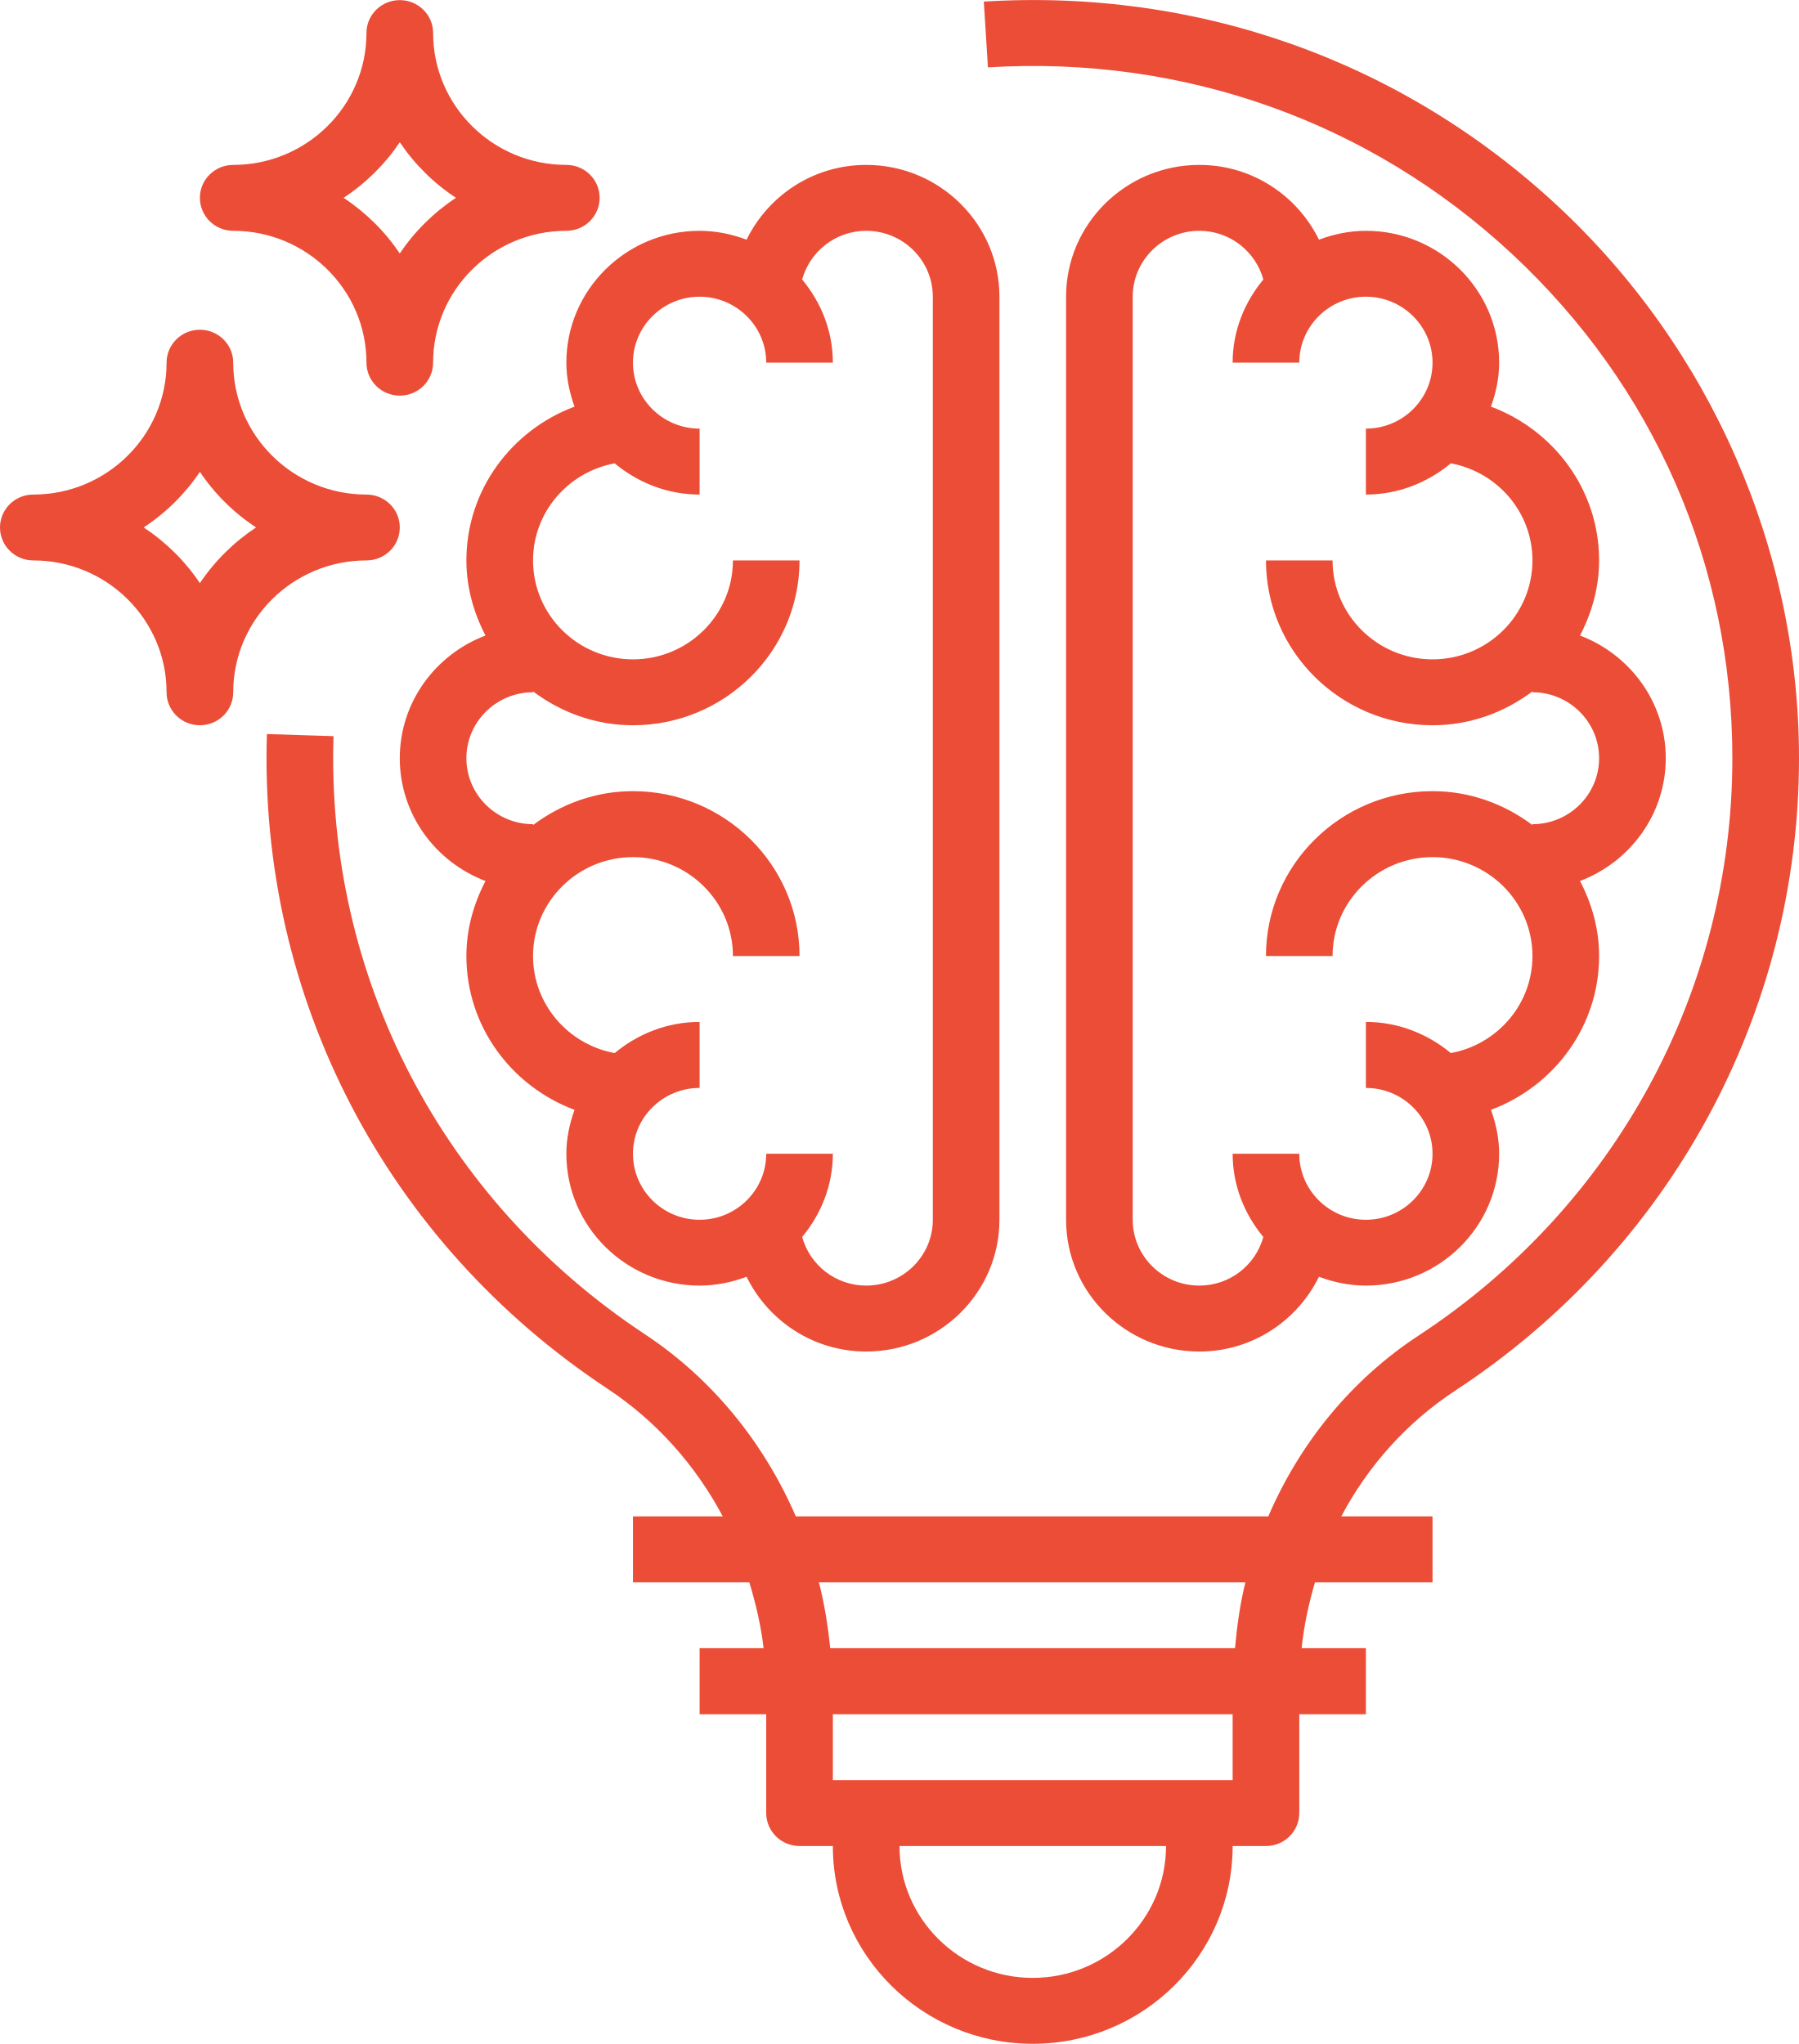
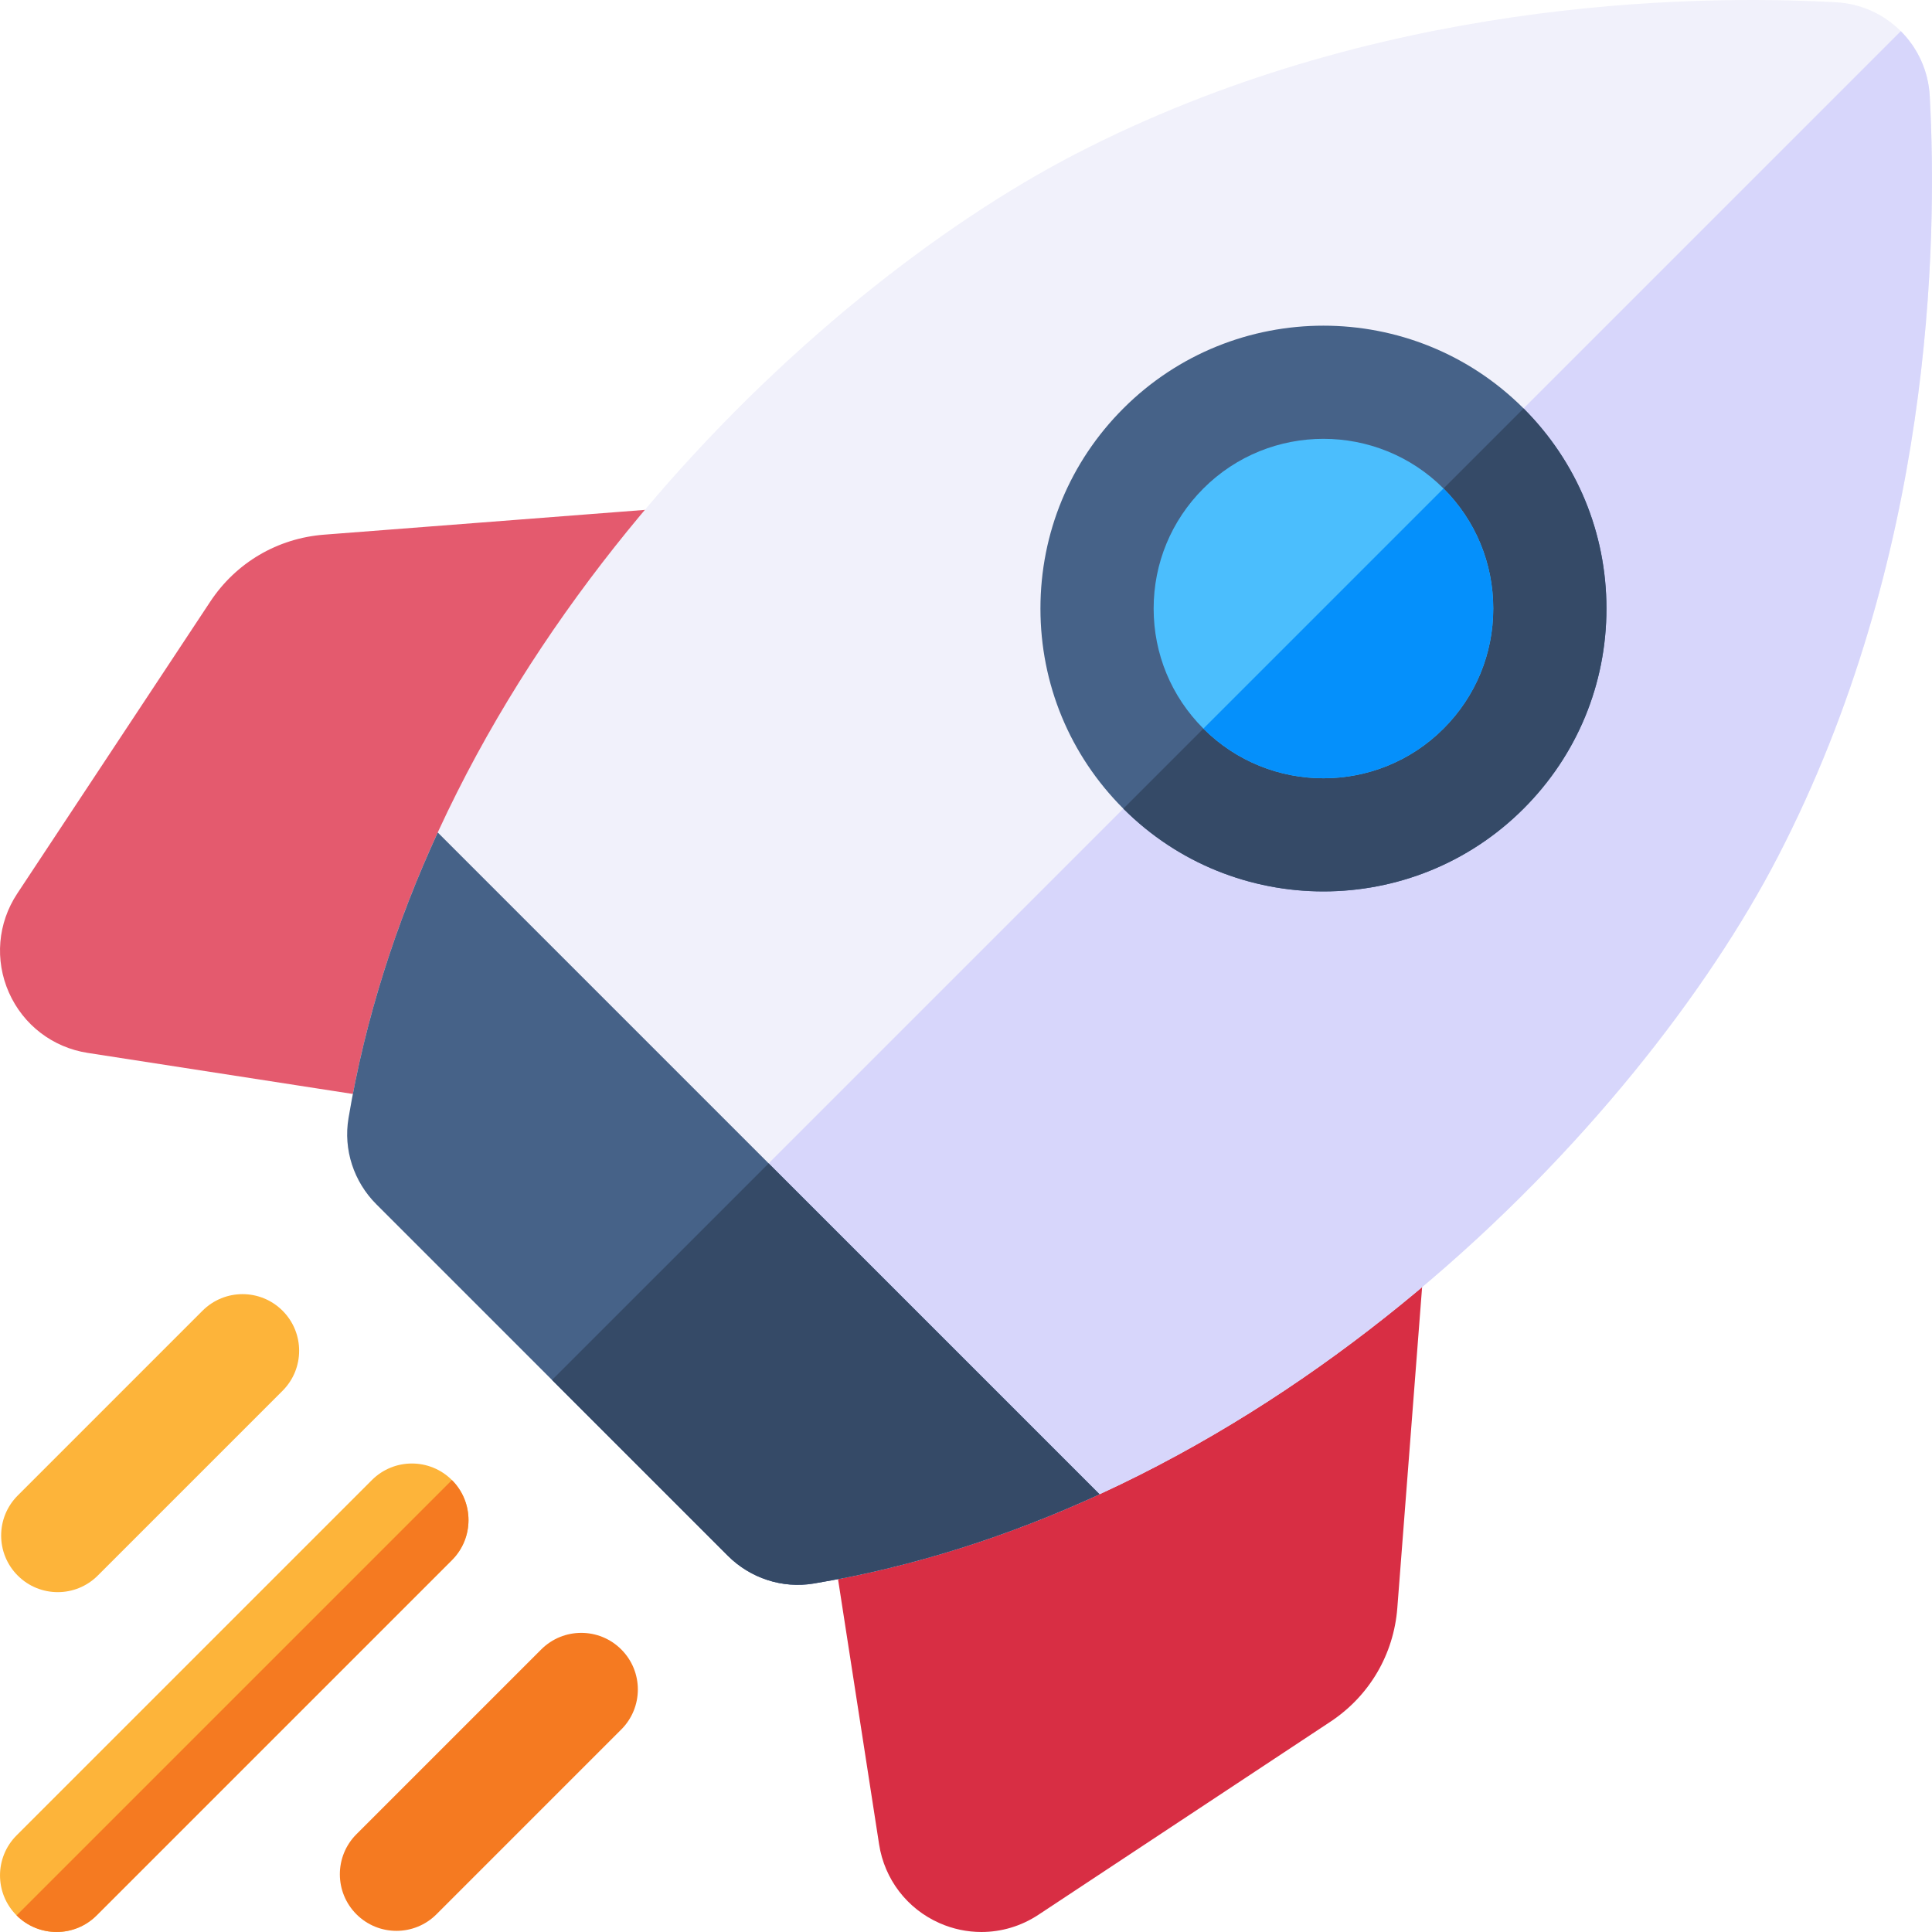
- <svg xmlns="http://www.w3.org/2000/svg" width="44px" height="50px">
-   <path fill-rule="evenodd" fill="#EC4D37" d="M33.407,31.448 C33.001,31.448 32.617,31.366 32.259,31.232 C31.730,32.310 30.623,33.061 29.333,33.061 C27.536,33.061 26.074,31.615 26.074,29.838 L26.074,7.258 C26.074,5.480 27.536,4.034 29.333,4.034 C30.623,4.034 31.730,4.783 32.259,5.863 C32.617,5.730 33.001,5.646 33.407,5.646 C35.205,5.646 36.666,7.094 36.666,8.871 C36.666,9.251 36.588,9.609 36.466,9.947 C38.007,10.523 39.111,11.986 39.111,13.709 C39.111,14.372 38.933,14.991 38.644,15.546 C39.866,16.010 40.741,17.176 40.741,18.548 C40.741,19.920 39.866,21.087 38.644,21.551 C38.933,22.105 39.111,22.721 39.111,23.386 C39.111,25.110 38.007,26.573 36.466,27.149 C36.588,27.486 36.666,27.845 36.666,28.223 C36.666,30.002 35.205,31.448 33.407,31.448 ZM37.481,23.386 C37.481,22.053 36.385,20.967 35.037,20.967 C33.689,20.967 32.592,22.053 32.592,23.386 L30.963,23.386 C30.963,21.163 32.790,19.353 35.037,19.353 C35.957,19.353 36.798,19.670 37.481,20.182 L37.481,20.161 C38.380,20.161 39.111,19.436 39.111,18.548 C39.111,17.658 38.380,16.934 37.481,16.934 L37.481,16.913 C36.798,17.426 35.957,17.741 35.037,17.741 C32.790,17.741 30.963,15.932 30.963,13.709 L32.592,13.709 C32.592,15.044 33.689,16.129 35.037,16.129 C36.385,16.129 37.481,15.044 37.481,13.709 C37.481,12.527 36.619,11.545 35.485,11.334 C34.919,11.803 34.201,12.098 33.407,12.098 L33.407,10.485 C34.306,10.485 35.037,9.762 35.037,8.871 C35.037,7.983 34.306,7.258 33.407,7.258 C32.508,7.258 31.778,7.983 31.778,8.871 L30.148,8.871 C30.148,8.095 30.437,7.394 30.899,6.837 C30.710,6.154 30.084,5.646 29.333,5.646 C28.435,5.646 27.704,6.369 27.704,7.258 L27.704,29.838 C27.704,30.726 28.435,31.448 29.333,31.448 C30.084,31.448 30.710,30.943 30.899,30.259 C30.437,29.703 30.148,28.998 30.148,28.223 L31.778,28.223 C31.778,29.114 32.508,29.838 33.407,29.838 C34.306,29.838 35.037,29.114 35.037,28.223 C35.037,27.335 34.306,26.613 33.407,26.613 L33.407,24.998 C34.201,24.998 34.919,25.293 35.485,25.760 C36.619,25.551 37.481,24.568 37.481,23.386 ZM35.603,34.010 C34.412,34.790 33.461,35.855 32.805,37.093 L35.037,37.093 L35.037,38.707 L32.162,38.707 C32.008,39.229 31.893,39.765 31.835,40.318 L33.407,40.318 L33.407,41.933 L31.778,41.933 L31.778,44.350 C31.778,44.796 31.413,45.157 30.963,45.157 L30.148,45.157 C30.148,47.827 27.955,49.995 25.259,49.995 C22.563,49.995 20.370,47.827 20.370,45.157 L19.555,45.157 C19.106,45.157 18.740,44.796 18.740,44.350 L18.740,41.933 L17.111,41.933 L17.111,40.318 L18.676,40.318 C18.612,39.765 18.486,39.230 18.327,38.707 L15.481,38.707 L15.481,37.093 L17.677,37.093 C17.011,35.841 16.056,34.764 14.859,33.971 C9.440,30.389 6.325,24.402 6.528,17.956 L8.157,18.008 C7.972,23.892 10.816,29.359 15.764,32.632 C17.423,33.728 18.681,35.289 19.464,37.093 L31.020,37.093 C31.792,35.301 33.045,33.752 34.702,32.666 C39.504,29.516 42.370,24.239 42.370,18.548 C42.370,13.824 40.454,9.442 36.974,6.206 C33.497,2.972 28.945,1.353 24.163,1.648 L24.062,0.039 C29.296,-0.286 34.282,1.489 38.090,5.031 C41.845,8.523 44.000,13.450 44.000,18.548 C44.000,24.780 40.860,30.561 35.603,34.010 ZM25.259,48.383 C27.057,48.383 28.519,46.936 28.519,45.157 L22.000,45.157 C22.000,46.936 23.462,48.383 25.259,48.383 ZM20.370,43.544 L30.148,43.544 L30.148,41.933 L20.370,41.933 L20.370,43.544 ZM20.029,38.707 C20.163,39.231 20.250,39.771 20.305,40.318 L30.206,40.318 C30.255,39.772 30.330,39.231 30.460,38.707 L20.029,38.707 ZM24.444,29.838 C24.444,31.615 22.983,33.061 21.185,33.061 C19.895,33.061 18.788,32.310 18.260,31.232 C17.902,31.366 17.517,31.448 17.111,31.448 C15.313,31.448 13.852,30.002 13.852,28.223 C13.852,27.845 13.930,27.486 14.052,27.149 C12.511,26.573 11.407,25.110 11.407,23.386 C11.407,22.721 11.586,22.105 11.874,21.551 C10.652,21.087 9.778,19.920 9.778,18.548 C9.778,17.176 10.652,16.010 11.874,15.546 C11.586,14.991 11.407,14.372 11.407,13.709 C11.407,11.986 12.511,10.523 14.052,9.947 C13.930,9.609 13.852,9.251 13.852,8.871 C13.852,7.094 15.313,5.646 17.111,5.646 C17.517,5.646 17.902,5.730 18.260,5.863 C18.788,4.783 19.895,4.034 21.185,4.034 C22.983,4.034 24.444,5.480 24.444,7.258 L24.444,29.838 ZM22.815,7.258 C22.815,6.369 22.084,5.646 21.185,5.646 C20.435,5.646 19.808,6.154 19.619,6.837 C20.081,7.394 20.370,8.095 20.370,8.871 L18.740,8.871 C18.740,7.983 18.010,7.258 17.111,7.258 C16.212,7.258 15.481,7.983 15.481,8.871 C15.481,9.762 16.212,10.485 17.111,10.485 L17.111,12.098 C16.317,12.098 15.599,11.803 15.033,11.334 C13.899,11.545 13.037,12.527 13.037,13.709 C13.037,15.044 14.134,16.129 15.481,16.129 C16.829,16.129 17.926,15.044 17.926,13.709 L19.555,13.709 C19.555,15.932 17.728,17.741 15.481,17.741 C14.561,17.741 13.720,17.426 13.037,16.913 L13.037,16.934 C12.138,16.934 11.407,17.658 11.407,18.548 C11.407,19.436 12.138,20.161 13.037,20.161 L13.037,20.182 C13.720,19.670 14.561,19.353 15.481,19.353 C17.728,19.353 19.555,21.163 19.555,23.386 L17.926,23.386 C17.926,22.053 16.829,20.967 15.481,20.967 C14.134,20.967 13.037,22.053 13.037,23.386 C13.037,24.568 13.899,25.551 15.033,25.760 C15.599,25.293 16.317,24.998 17.111,24.998 L17.111,26.613 C16.212,26.613 15.481,27.335 15.481,28.223 C15.481,29.114 16.212,29.838 17.111,29.838 C18.010,29.838 18.740,29.114 18.740,28.223 L20.370,28.223 C20.370,28.998 20.081,29.703 19.619,30.259 C19.808,30.943 20.435,31.448 21.185,31.448 C22.084,31.448 22.815,30.726 22.815,29.838 L22.815,7.258 ZM13.852,5.646 C12.054,5.646 10.593,7.094 10.593,8.871 C10.593,9.317 10.228,9.678 9.778,9.678 C9.328,9.678 8.963,9.317 8.963,8.871 C8.963,7.094 7.501,5.646 5.704,5.646 C5.254,5.646 4.889,5.285 4.889,4.839 C4.889,4.394 5.254,4.034 5.704,4.034 C7.501,4.034 8.963,2.587 8.963,0.806 C8.963,0.363 9.328,0.003 9.778,0.003 C10.228,0.003 10.593,0.363 10.593,0.806 C10.593,2.587 12.054,4.034 13.852,4.034 C14.302,4.034 14.666,4.394 14.666,4.839 C14.666,5.285 14.302,5.646 13.852,5.646 ZM9.778,3.480 C9.416,4.018 8.947,4.482 8.403,4.839 C8.947,5.198 9.416,5.662 9.778,6.200 C10.140,5.662 10.608,5.198 11.152,4.839 C10.608,4.482 10.140,4.018 9.778,3.480 ZM5.704,8.871 C5.704,10.650 7.165,12.098 8.963,12.098 C9.413,12.098 9.778,12.457 9.778,12.902 C9.778,13.350 9.413,13.709 8.963,13.709 C7.165,13.709 5.704,15.157 5.704,16.934 C5.704,17.381 5.339,17.741 4.889,17.741 C4.439,17.741 4.074,17.381 4.074,16.934 C4.074,15.157 2.612,13.709 0.815,13.709 C0.365,13.709 -0.000,13.350 -0.000,12.902 C-0.000,12.457 0.365,12.098 0.815,12.098 C2.612,12.098 4.074,10.650 4.074,8.871 C4.074,8.427 4.439,8.066 4.889,8.066 C5.339,8.066 5.704,8.427 5.704,8.871 ZM3.514,12.902 C4.058,13.262 4.527,13.725 4.889,14.264 C5.251,13.725 5.719,13.262 6.263,12.902 C5.719,12.545 5.251,12.082 4.889,11.543 C4.526,12.082 4.058,12.545 3.514,12.902 Z" />
+ <svg xmlns="http://www.w3.org/2000/svg" id="Capa_1" enable-background="new 0 0 512.004 512.004" height="512" viewBox="0 0 512.004 512.004" width="512">
+   <path d="m221.799 139.528c-2.922-4.879-8.353-7.68-14.024-7.249l-121.895 9.416c-12.341.954-23.334 7.422-30.162 17.748l-51.155 77.372c-5.177 7.831-6.001 17.63-2.203 26.214 3.797 8.584 11.602 14.565 20.877 16.002l98.84 15.309c.769.119 1.537.178 2.299.178 5.063-.001 9.853-2.568 12.636-6.922l84.557-132.283c3.063-4.793 3.151-10.905.23-15.785z" fill="#e45a6e" />
+   <path d="m372.475 290.205c-4.88-2.922-10.993-2.833-15.785.23l-132.282 84.557c-5.009 3.202-7.654 9.06-6.745 14.935l15.308 98.84c1.437 9.276 7.419 17.08 16.004 20.878 3.57 1.579 7.35 2.358 11.112 2.358 5.281 0 10.528-1.538 15.101-4.561l77.373-51.156c10.326-6.826 16.795-17.82 17.747-30.162l9.416-121.894c.439-5.671-2.369-11.102-7.249-14.025z" fill="#d82e44" />
+   <path d="m192.87 412.278c5.97 5.97 14.453 8.763 22.78 7.37 122.112-20.418 218.741-121.522 255.528-192.645 40.849-78.974 42.362-162.43 40.227-201.57-.732-13.412-11.423-24.103-24.835-24.835-39.14-2.134-122.595-.621-201.57 40.228-71.122 36.787-172.226 133.416-192.644 255.528-1.392 8.327 1.4 16.81 7.37 22.78z" fill="#f1f1fb" />
+   <path d="m503.743 8.261-357.445 357.445 46.572 46.572c5.97 5.97 14.453 8.762 22.78 7.37 122.112-20.418 218.741-121.522 255.528-192.644 40.849-78.974 42.362-162.43 40.227-201.57-.366-6.706-3.222-12.732-7.662-17.173z" fill="#d7d6fb" />
+   <path d="m350.731 236.238c-19.209.001-38.41-7.309-53.033-21.932-14.166-14.165-21.968-33-21.968-53.033s7.802-38.868 21.968-53.033c29.241-29.242 76.822-29.243 106.065 0 14.166 14.165 21.967 33 21.967 53.033s-7.801 38.868-21.967 53.033c-14.619 14.62-33.829 21.93-53.032 21.932zm-42.427-117.391h.01z" fill="#466288" />
+   <path d="m92.356 296.354c-1.392 8.327 1.4 16.81 7.37 22.78l93.144 93.144c5.97 5.97 14.453 8.762 22.78 7.37 26.571-4.443 51.933-12.709 75.737-23.652l-175.379-175.378c-10.943 23.803-19.209 49.166-23.652 75.736z" fill="#466288" />
+   <path d="m15.304 421.938c3.838 0 7.678-1.465 10.606-4.394l48.973-48.973c5.858-5.857 5.858-15.355 0-21.213-5.857-5.858-15.354-5.858-21.213 0l-48.972 48.973c-5.858 5.857-5.858 15.355 0 21.213 2.929 2.93 6.767 4.394 10.606 4.394z" fill="#fdb43a" />
+   <path d="m119.764 392.24c-5.857-5.857-15.355-5.857-21.213 0l-94.154 94.154c-5.858 5.857-5.858 15.355 0 21.213 2.929 2.929 6.768 4.393 10.607 4.393s7.678-1.465 10.606-4.394l94.154-94.154c5.858-5.857 5.858-15.355 0-21.212z" fill="#fdb43a" />
+   <path d="m164.645 437.121c-5.857-5.857-15.355-5.857-21.213 0l-48.972 48.972c-5.858 5.857-5.858 15.355 0 21.213 2.929 2.929 6.768 4.394 10.606 4.394s7.678-1.465 10.606-4.394l48.973-48.973c5.858-5.857 5.858-15.355 0-21.212z" fill="#f57a21" />
+   <path d="m4.397 507.607c2.929 2.929 6.768 4.393 10.607 4.393s7.678-1.465 10.606-4.394l94.154-94.154c5.858-5.857 5.858-15.355 0-21.213z" fill="#f57a21" />
+   <path d="m146.298 365.706 46.572 46.572c5.97 5.97 14.453 8.762 22.78 7.37 26.571-4.443 51.933-12.709 75.737-23.652l-87.689-87.689z" fill="#354a67" />
+   <path d="m297.698 214.306c14.623 14.623 33.824 21.934 53.033 21.932 19.203-.002 38.413-7.313 53.032-21.932 14.166-14.166 21.967-33 21.967-53.033s-7.801-38.868-21.967-53.033z" fill="#354a67" />
+   <path d="m350.73 116.295c-11.523 0-23.047 4.386-31.819 13.159-8.499 8.499-13.181 19.799-13.181 31.819s4.682 23.32 13.181 31.819c17.545 17.545 46.095 17.546 63.64 0 8.499-8.5 13.18-19.8 13.18-31.82s-4.681-23.32-13.18-31.819c-8.773-8.772-20.296-13.158-31.821-13.158z" fill="#4bbefd" />
+   <path d="m382.55 129.454-63.639 63.639c17.545 17.545 46.095 17.546 63.639 0 8.499-8.5 13.18-19.8 13.18-31.82s-4.68-23.32-13.18-31.819z" fill="#0590fb" />
</svg>
